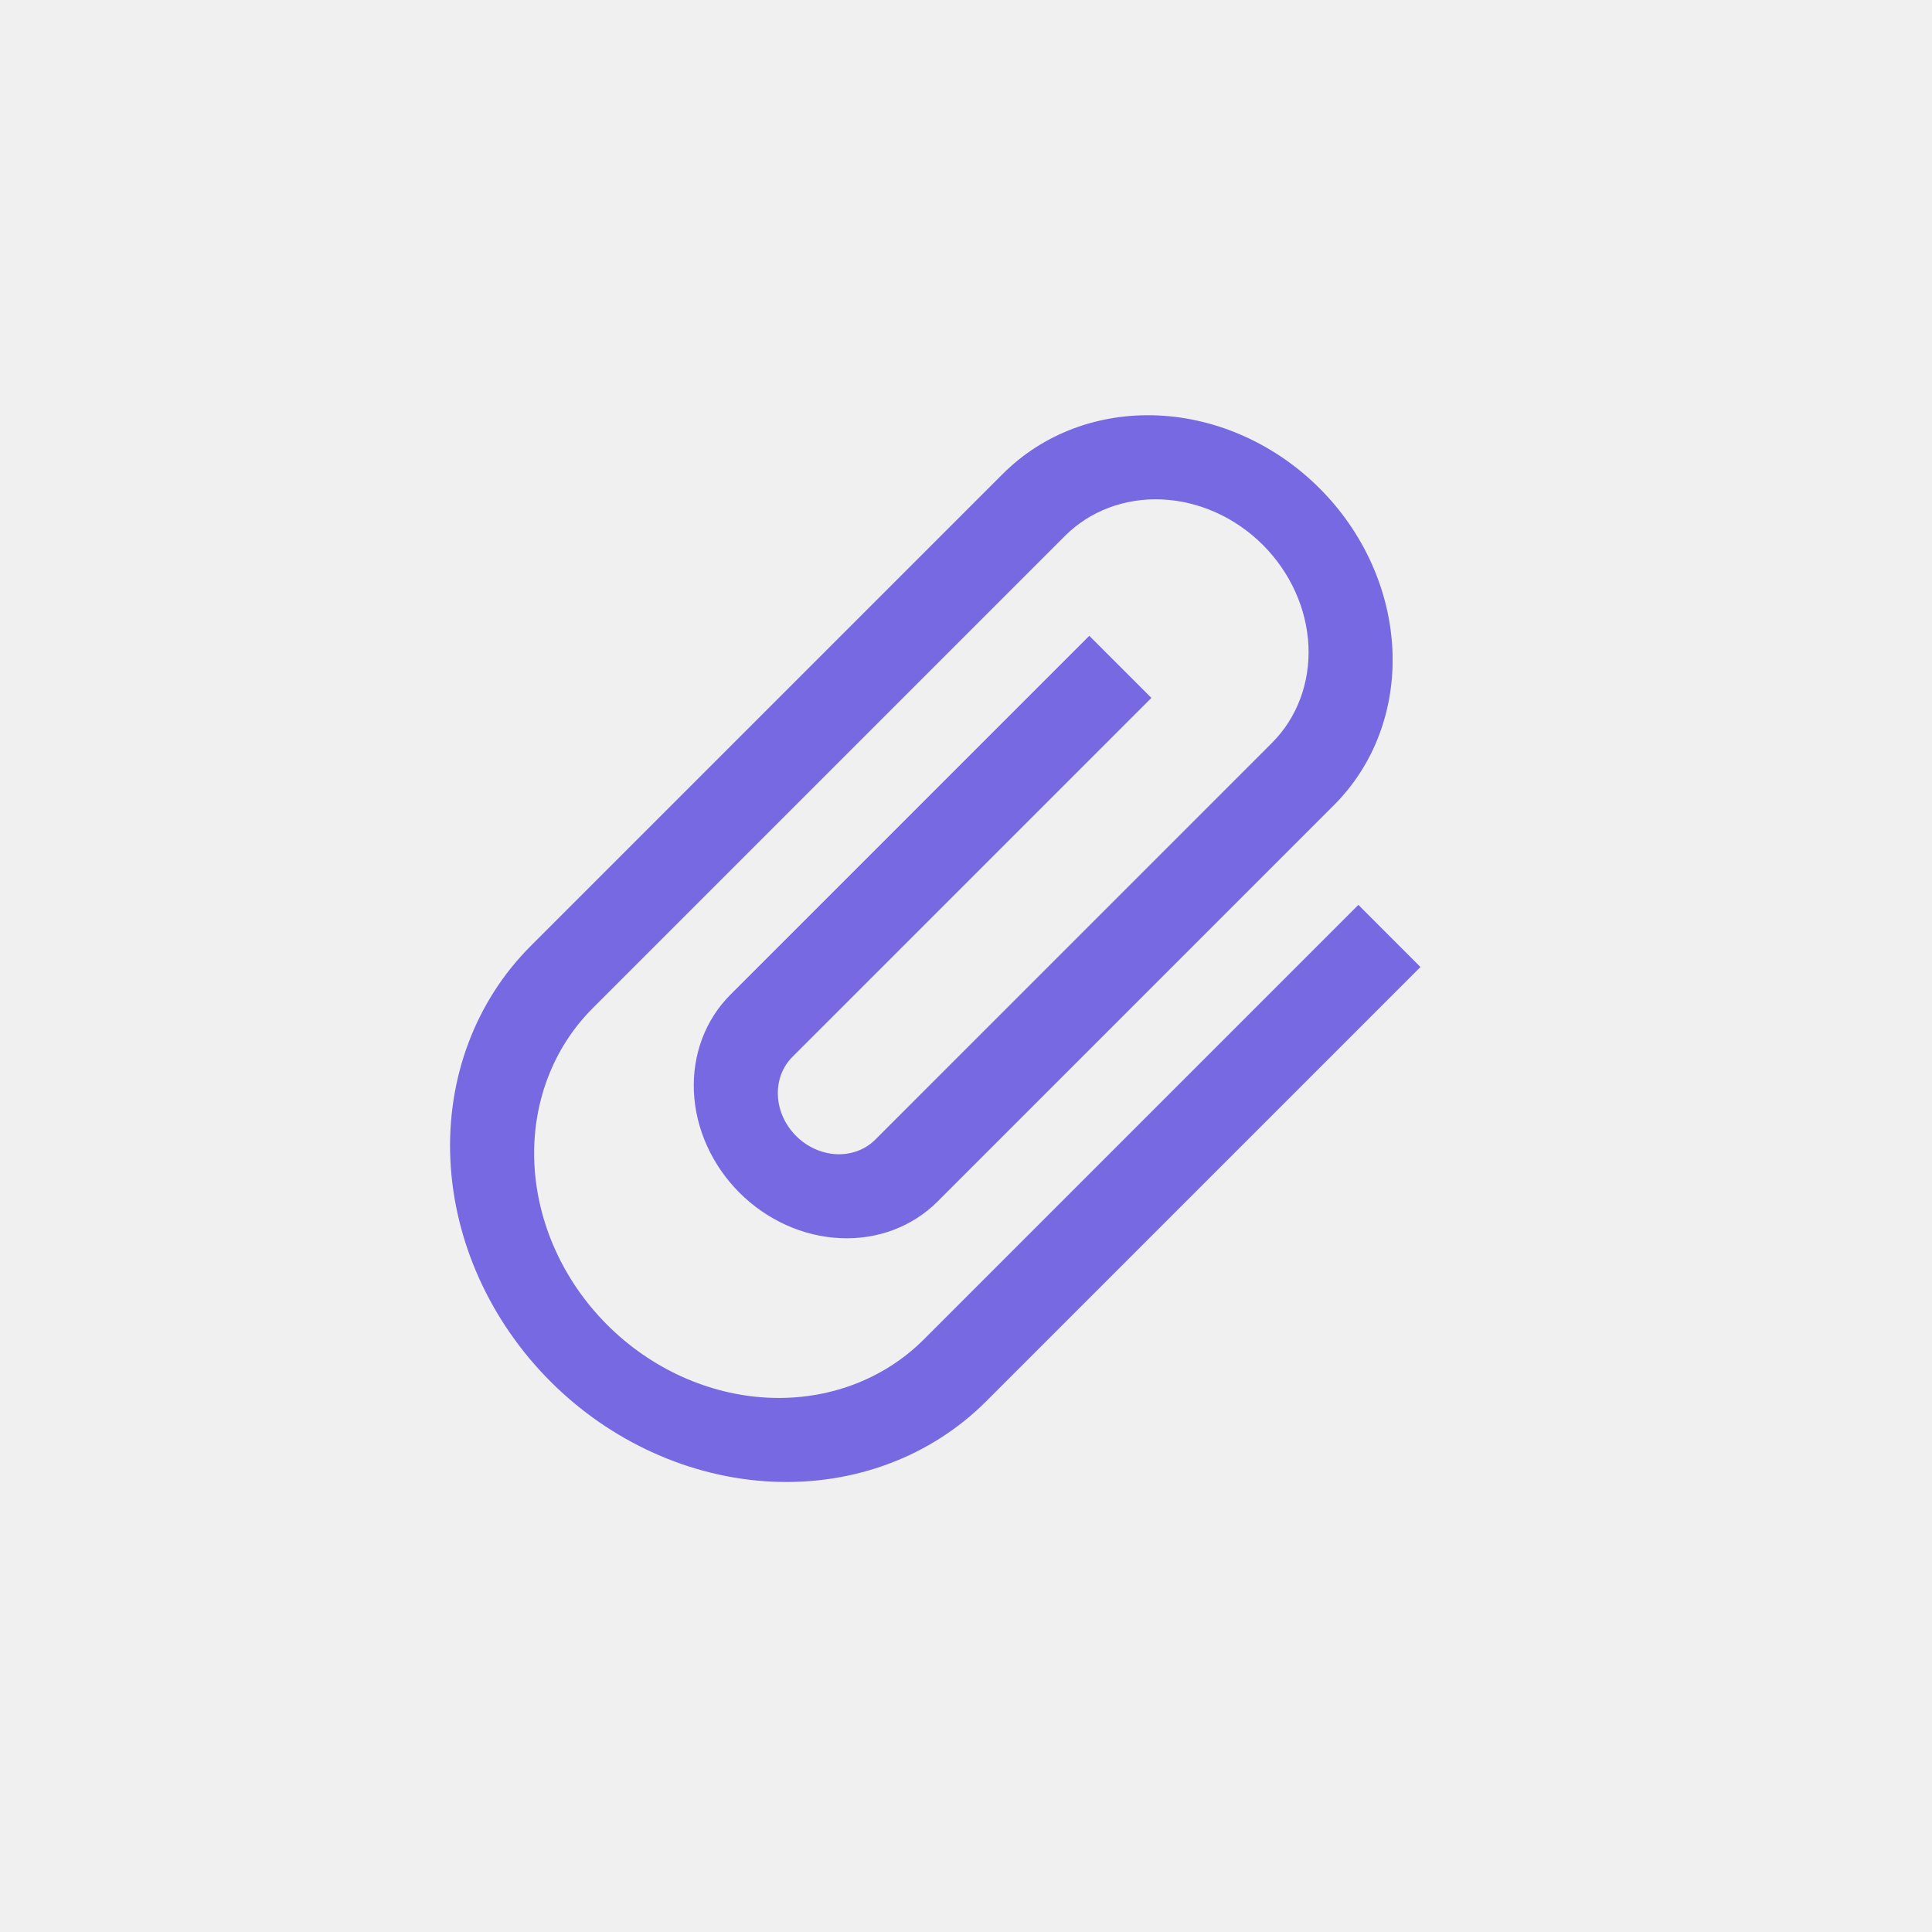
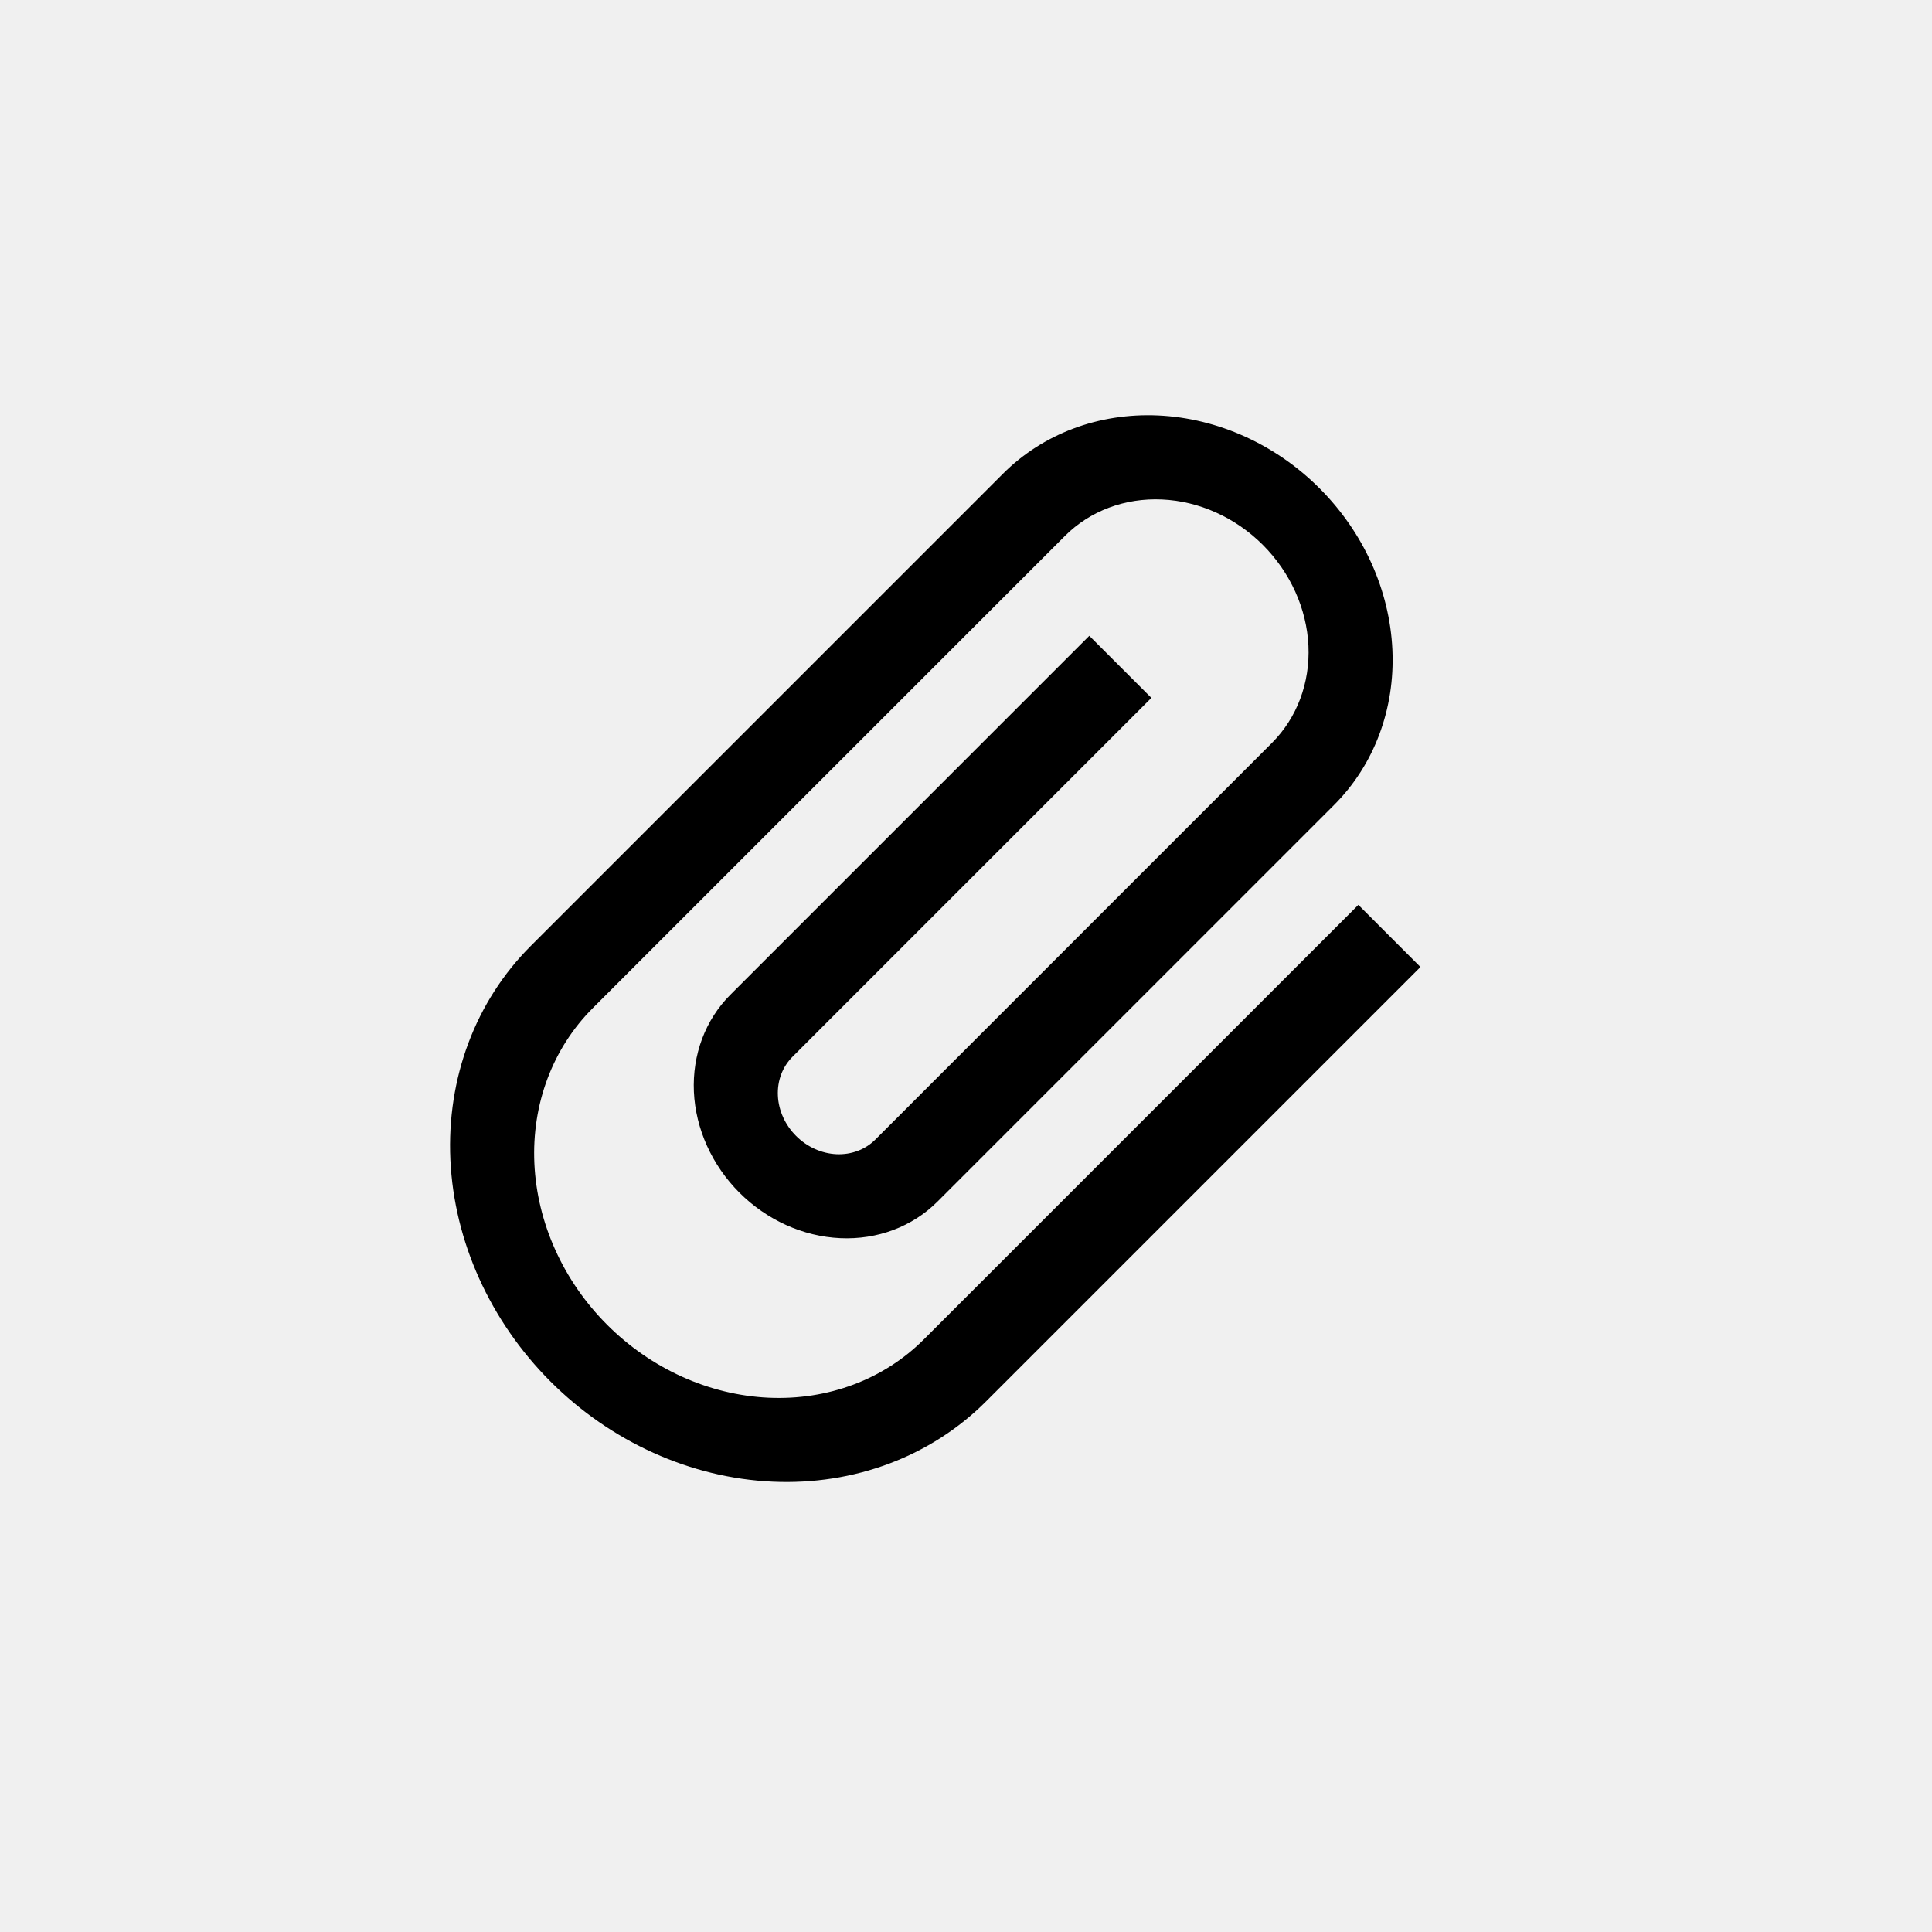
<svg xmlns="http://www.w3.org/2000/svg" width="44" height="44" viewBox="0 0 44 44" fill="none">
  <g clip-path="url(#clip0_3475_9840)">
-     <path d="M30.936 20.608L21.041 30.503C20.129 31.416 18.856 31.894 17.503 31.832C16.151 31.77 14.829 31.173 13.829 30.173C12.828 29.173 12.232 27.851 12.17 26.498C12.108 25.146 12.586 23.873 13.499 22.96L24.254 12.205C24.824 11.635 25.62 11.336 26.465 11.375C27.311 11.413 28.137 11.786 28.762 12.411C29.387 13.037 29.76 13.863 29.799 14.708C29.837 15.553 29.538 16.349 28.968 16.919L19.934 25.954C19.706 26.182 19.387 26.301 19.049 26.286C18.711 26.27 18.381 26.121 18.131 25.871C17.881 25.621 17.731 25.291 17.716 24.953C17.7 24.614 17.82 24.296 18.048 24.068L26.222 15.894L24.808 14.48L16.634 22.654C16.064 23.224 15.765 24.02 15.803 24.865C15.842 25.71 16.215 26.537 16.84 27.162C17.465 27.787 18.291 28.16 19.137 28.198C19.982 28.237 20.777 27.938 21.348 27.368L30.382 18.334C31.295 17.421 31.773 16.148 31.711 14.796C31.649 13.443 31.053 12.121 30.052 11.121C29.052 10.121 27.73 9.524 26.378 9.462C25.025 9.4 23.752 9.878 22.84 10.791L12.085 21.546C10.83 22.801 10.172 24.551 10.257 26.411C10.342 28.271 11.163 30.088 12.538 31.464C13.913 32.839 15.731 33.659 17.591 33.744C19.451 33.829 21.201 33.172 22.456 31.917L32.35 22.023L30.936 20.608Z" fill="#7769E1" />
+     <path d="M30.936 20.608L21.041 30.503C20.129 31.416 18.856 31.894 17.503 31.832C16.151 31.77 14.829 31.173 13.829 30.173C12.828 29.173 12.232 27.851 12.17 26.498C12.108 25.146 12.586 23.873 13.499 22.96L24.254 12.205C24.824 11.635 25.62 11.336 26.465 11.375C27.311 11.413 28.137 11.786 28.762 12.411C29.387 13.037 29.76 13.863 29.799 14.708C29.837 15.553 29.538 16.349 28.968 16.919L19.934 25.954C19.706 26.182 19.387 26.301 19.049 26.286C18.711 26.27 18.381 26.121 18.131 25.871C17.881 25.621 17.731 25.291 17.716 24.953C17.7 24.614 17.82 24.296 18.048 24.068L26.222 15.894L24.808 14.48L16.634 22.654C16.064 23.224 15.765 24.02 15.803 24.865C15.842 25.71 16.215 26.537 16.84 27.162C17.465 27.787 18.291 28.16 19.137 28.198C19.982 28.237 20.777 27.938 21.348 27.368L30.382 18.334C31.295 17.421 31.773 16.148 31.711 14.796C31.649 13.443 31.053 12.121 30.052 11.121C29.052 10.121 27.73 9.524 26.378 9.462C25.025 9.4 23.752 9.878 22.84 10.791L12.085 21.546C10.83 22.801 10.172 24.551 10.257 26.411C10.342 28.271 11.163 30.088 12.538 31.464C13.913 32.839 15.731 33.659 17.591 33.744C19.451 33.829 21.201 33.172 22.456 31.917L32.35 22.023L30.936 20.608Z" fill="currentColor" />
  </g>
  <defs>
    <clipPath id="clip0_3475_9840">
      <rect width="44" height="44" fill="white" />
    </clipPath>
  </defs>
</svg>
